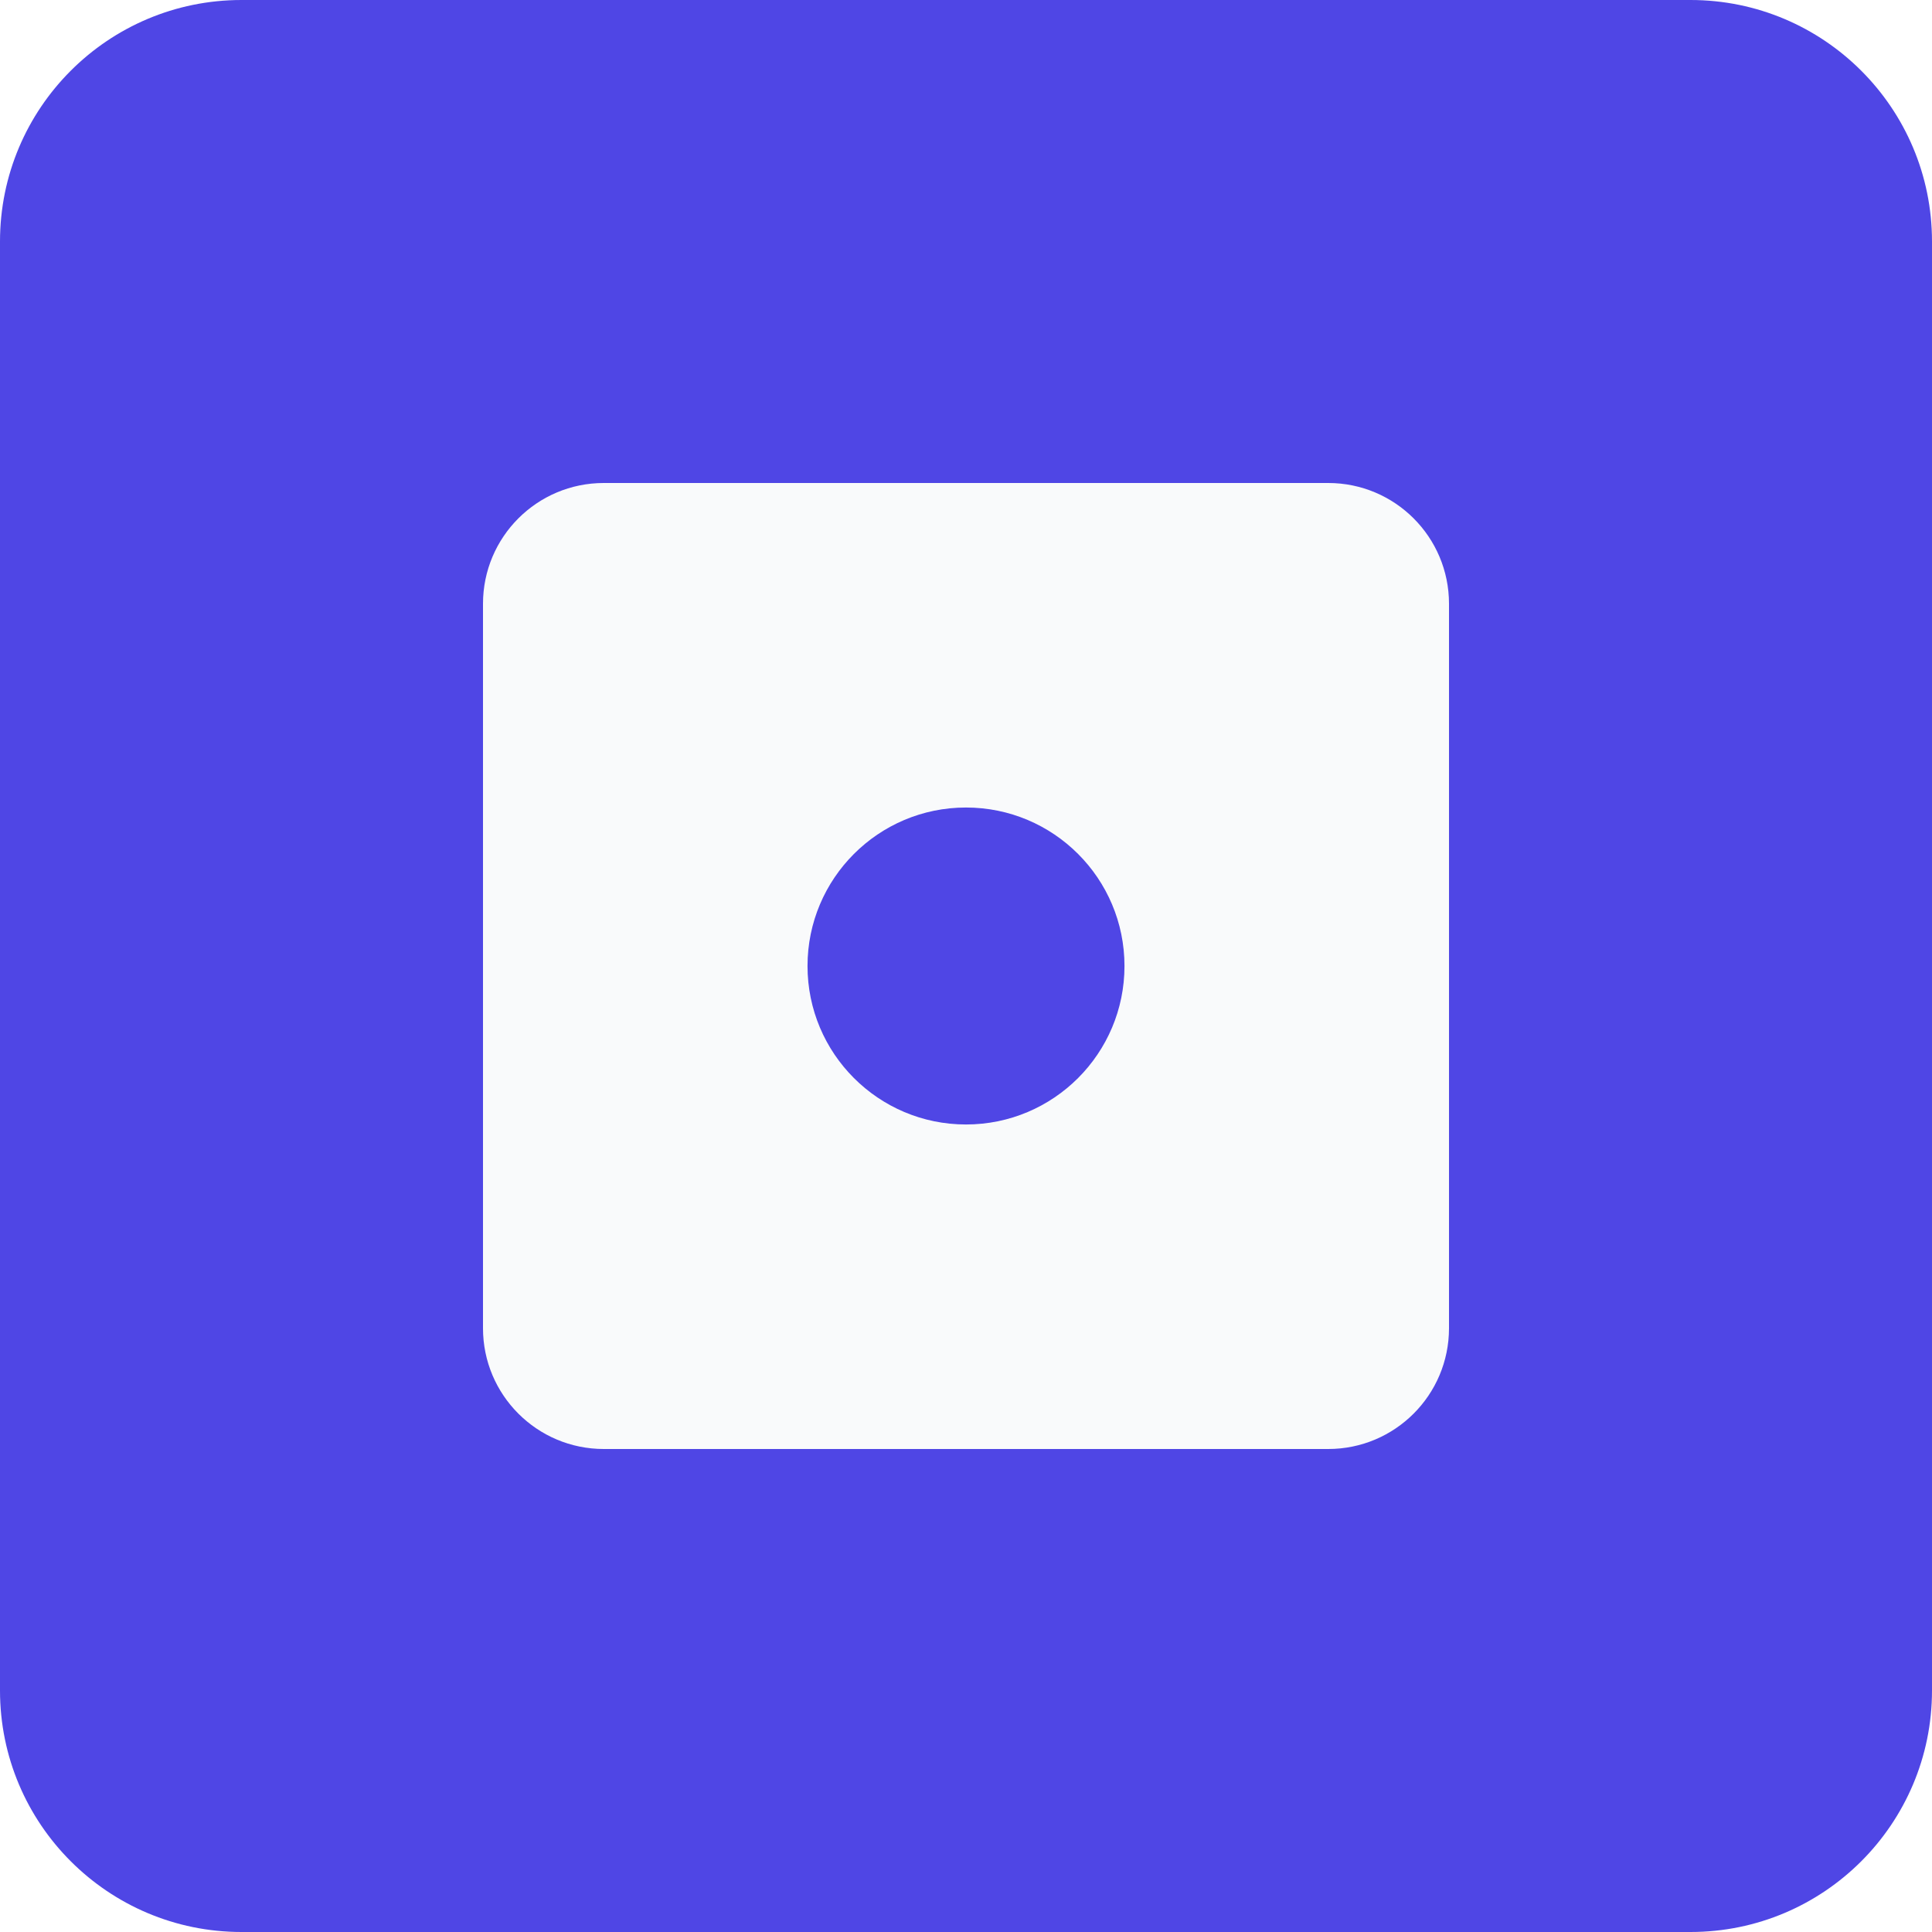
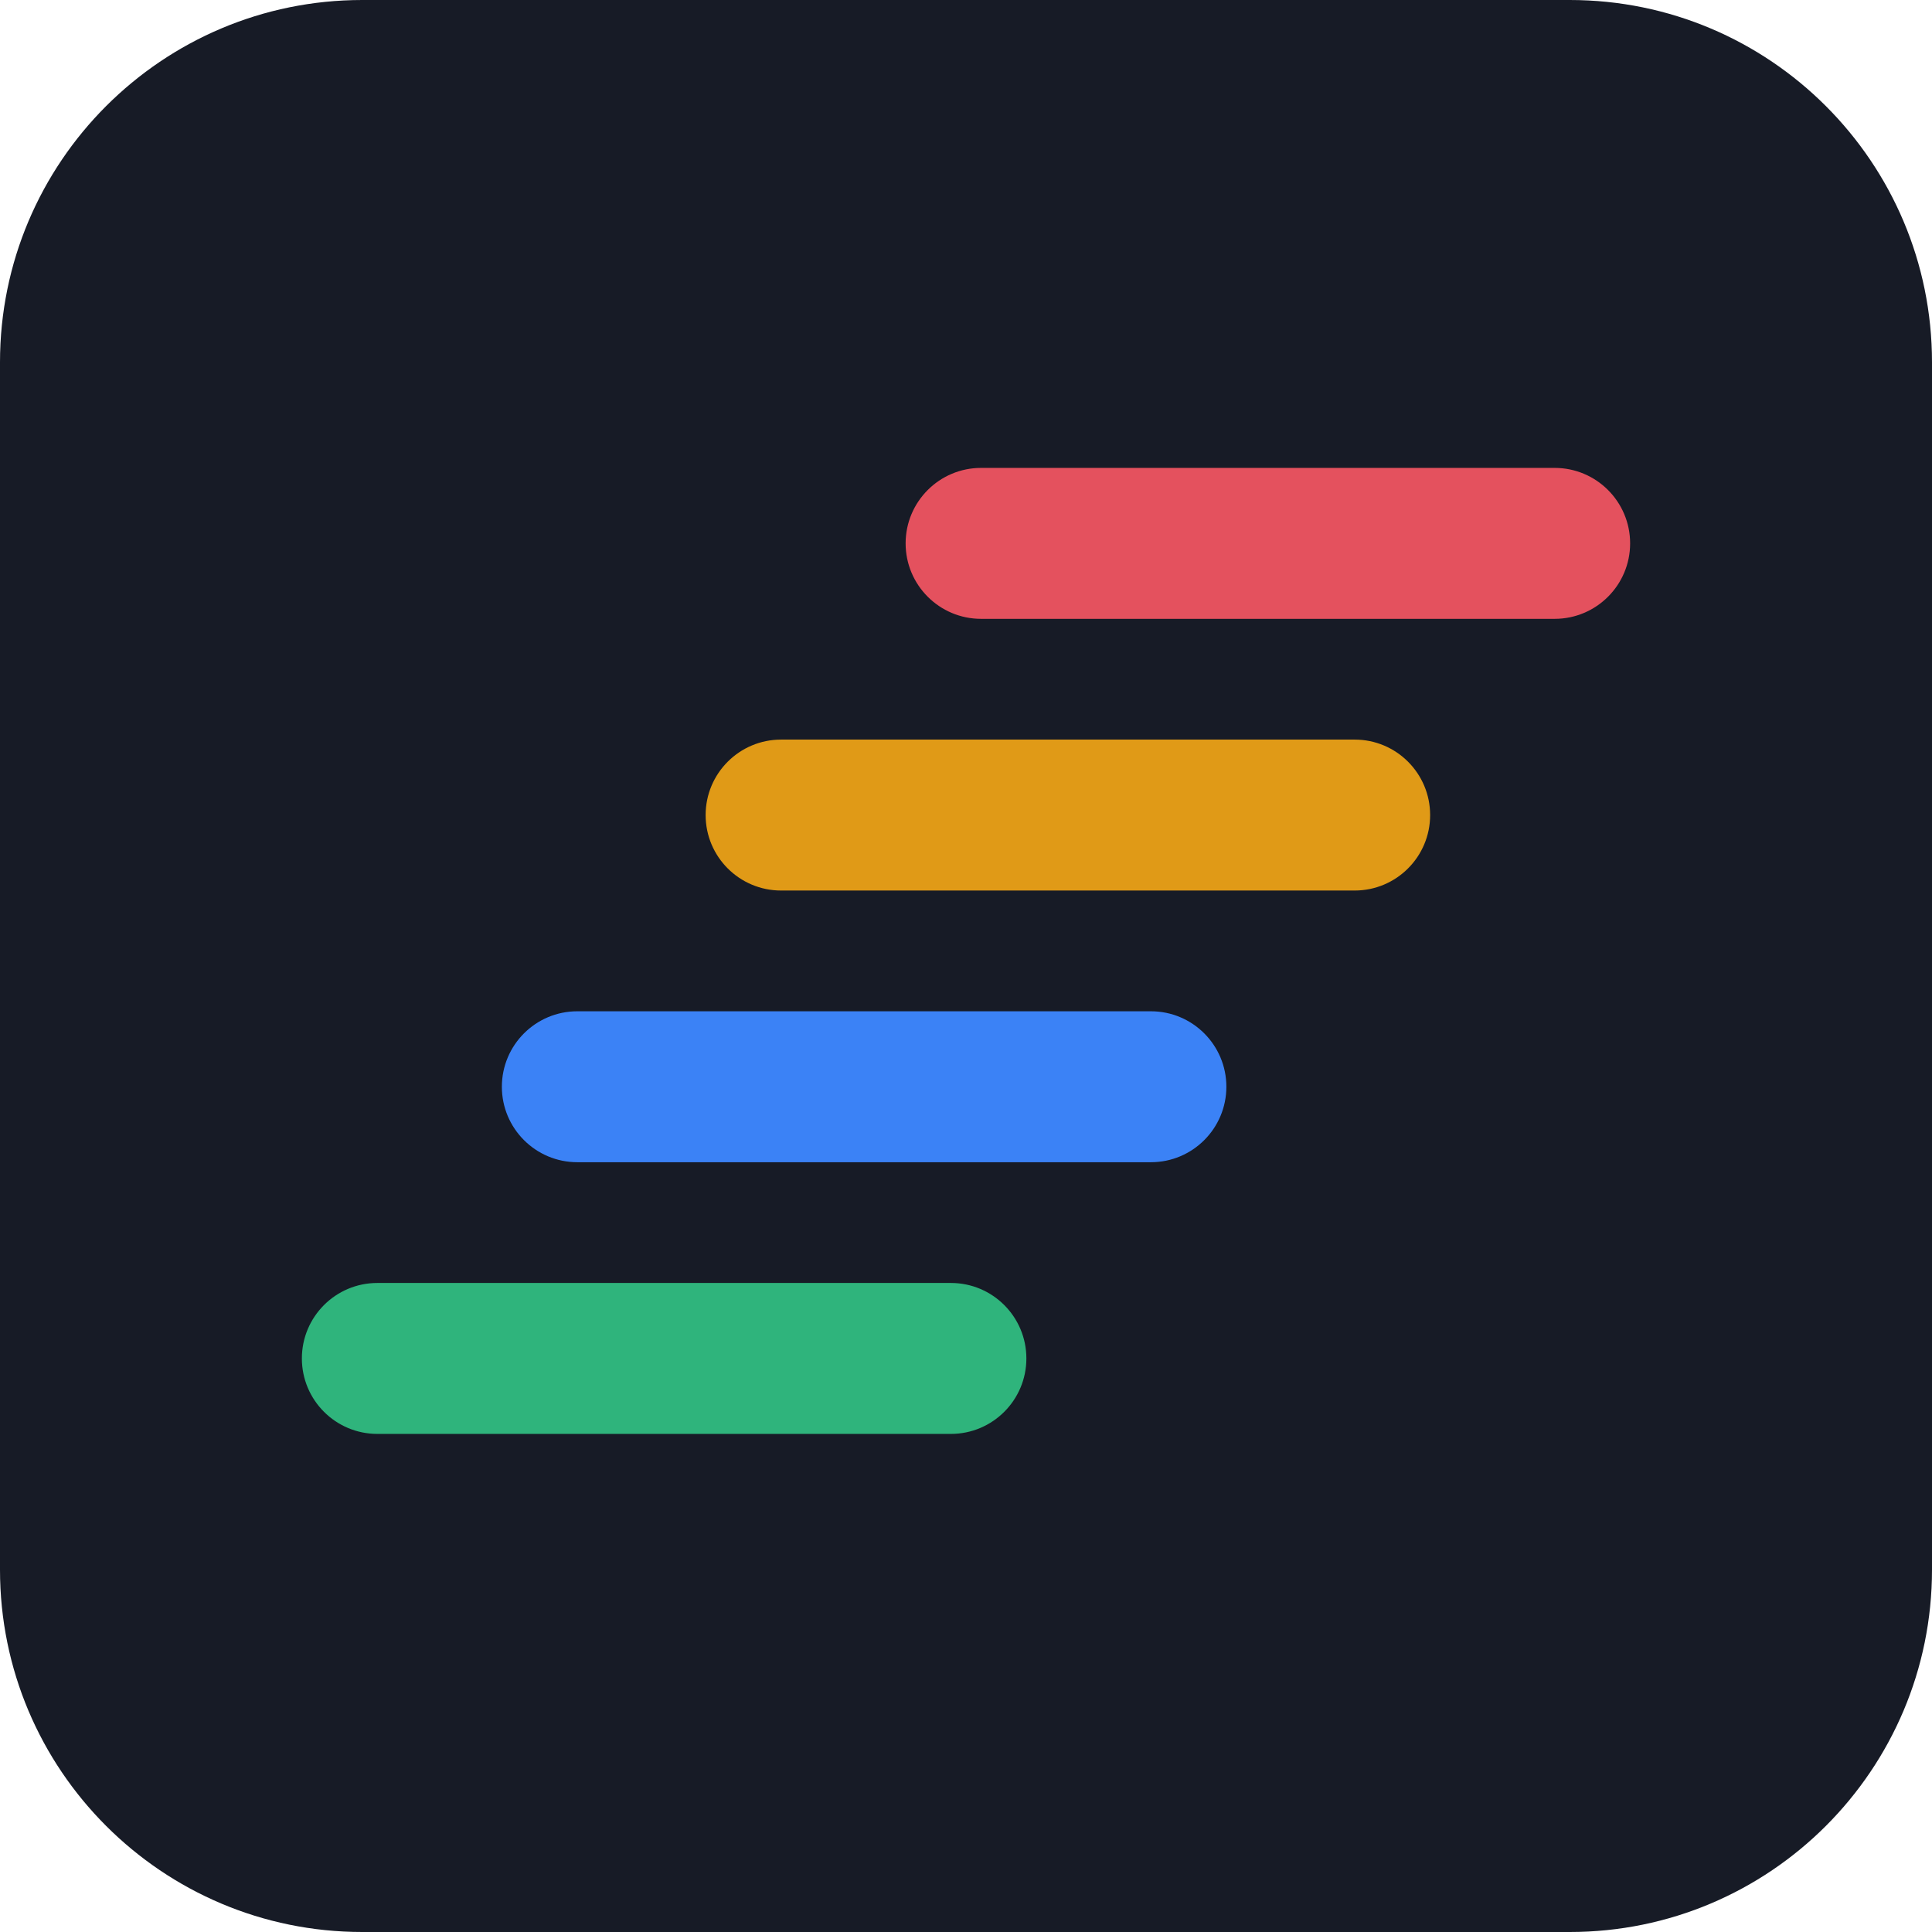
<svg xmlns="http://www.w3.org/2000/svg" viewBox="0 0 512 512" width="512" height="512">
-   <rect width="512" height="512" fill="#4f46e5" rx="64" />
-   <rect x="128" y="128" width="256" height="256" fill="#f9fafb" rx="32" />
-   <circle cx="256" cy="256" r="42" fill="#4f46e5" />
+   <rect width="512" height="512" fill="#171B26" rx="96" />
+   <rect x="80" y="340" width="192" height="40" rx="20" fill="#2FB47C" />
+   <rect x="133" y="268" width="192" height="40" rx="20" fill="#3B82F6" />
+   <rect x="187" y="196" width="192" height="40" rx="20" fill="#E09A17" />
+   <rect x="240" y="124" width="192" height="40" rx="20" fill="#E4515E" />
</svg>
